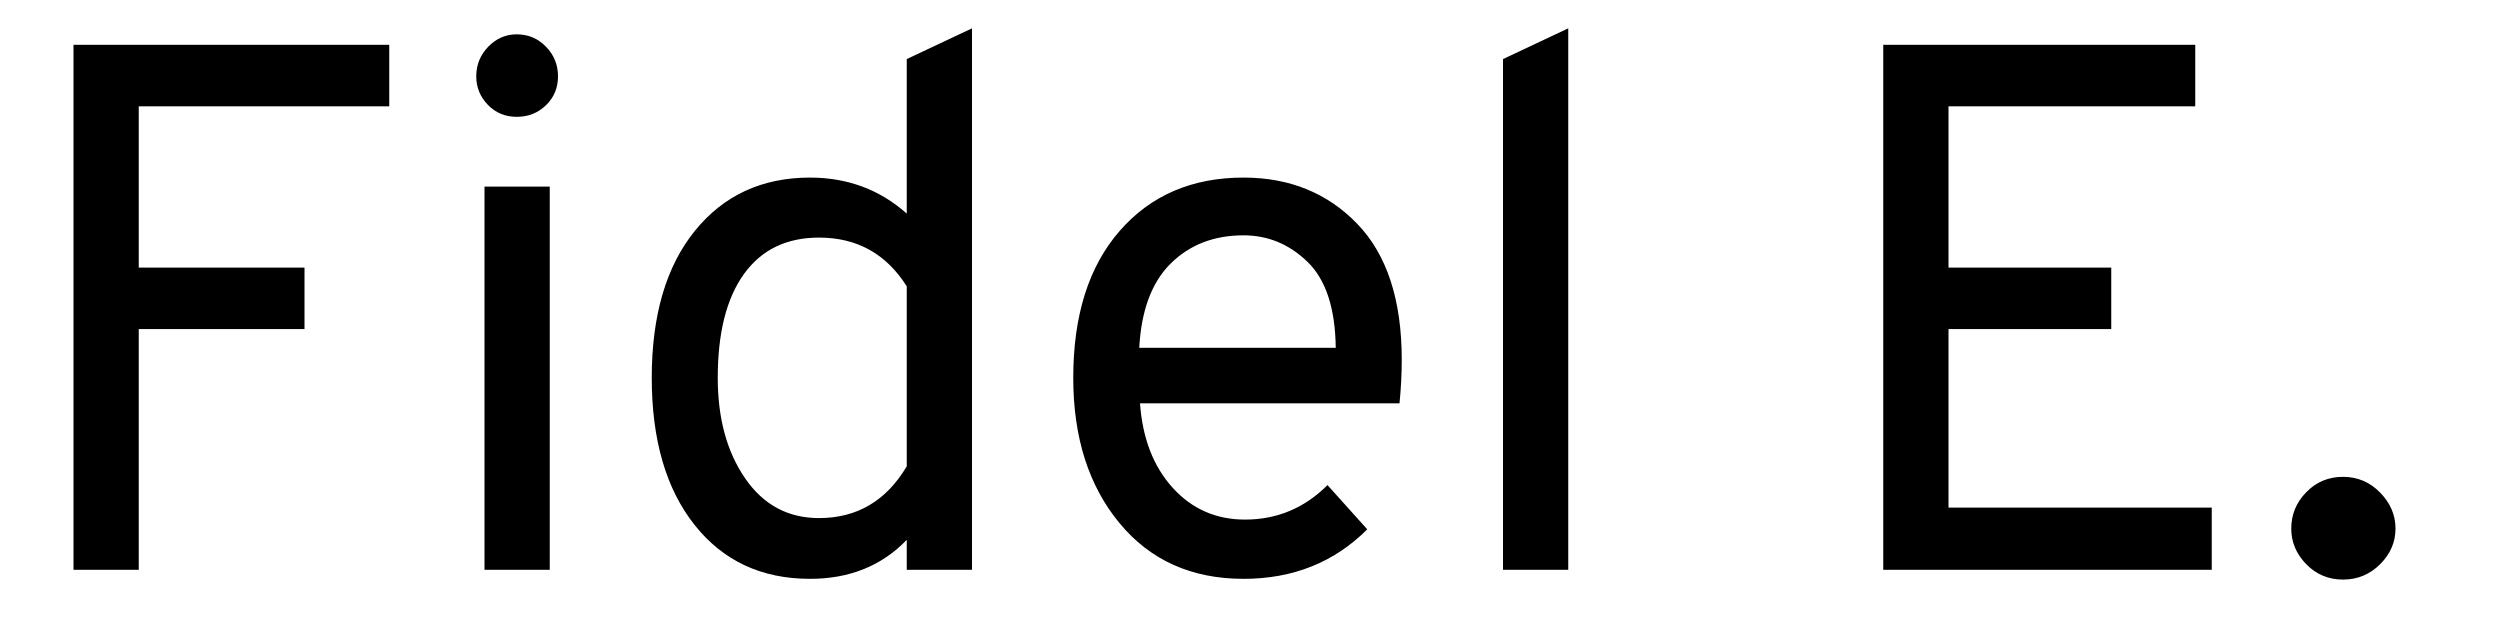
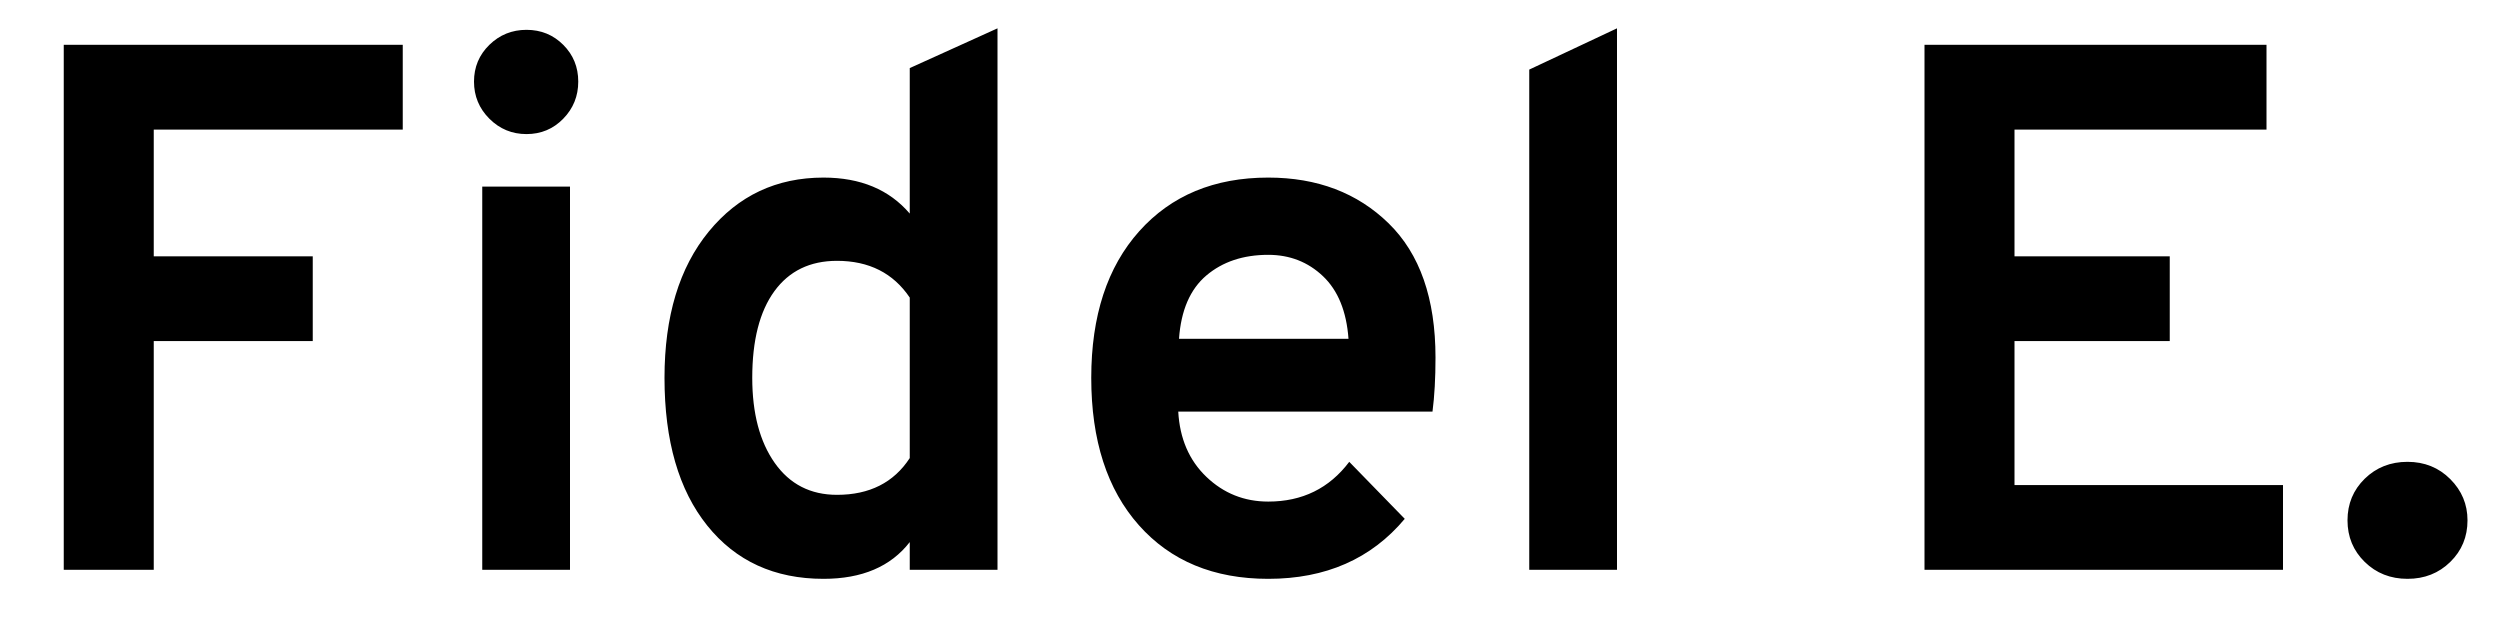
<svg xmlns="http://www.w3.org/2000/svg" class="logo" style="isolation:isolate" viewBox="0 0 60 15" width="60" height="15">
  <defs>
    <clipPath id="logo">
      <rect width="60" height="15" />
    </clipPath>
  </defs>
-   <g clip-path="url(#_clipPath_ldF54k6fZjmRVqWn0fdKq7QQhwOOfrTp)">
-     <path d=" M 53.082 13.676 L 45.198 13.676 L 45.198 1.076 L 52.686 1.076 L 52.686 2.552 L 46.764 2.552 L 46.764 6.422 L 50.67 6.422 L 50.67 7.898 L 46.764 7.898 L 46.764 12.182 L 53.082 12.182 L 53.082 13.676 L 53.082 13.676 Z  M 57.123 13.541 L 57.123 13.541 L 57.123 13.541 Q 56.754 13.91 56.232 13.91 L 56.232 13.91 L 56.232 13.91 Q 55.71 13.91 55.35 13.541 L 55.35 13.541 L 55.35 13.541 Q 54.99 13.172 54.99 12.686 L 54.99 12.686 L 54.99 12.686 Q 54.99 12.182 55.35 11.813 L 55.35 11.813 L 55.35 11.813 Q 55.71 11.444 56.232 11.444 L 56.232 11.444 L 56.232 11.444 Q 56.754 11.444 57.123 11.822 L 57.123 11.822 L 57.123 11.822 Q 57.492 12.2 57.492 12.686 L 57.492 12.686 L 57.492 12.686 Q 57.492 13.172 57.123 13.541 Z  M 3.33 13.676 L 1.764 13.676 L 1.764 1.076 L 9.342 1.076 L 9.342 2.552 L 3.33 2.552 L 3.33 6.422 L 7.308 6.422 L 7.308 7.898 L 3.33 7.898 L 3.33 13.676 L 3.33 13.676 Z  M 13.104 2.525 L 13.104 2.525 L 13.104 2.525 Q 12.816 2.804 12.402 2.804 L 12.402 2.804 L 12.402 2.804 Q 11.988 2.804 11.709 2.516 L 11.709 2.516 L 11.709 2.516 Q 11.43 2.228 11.43 1.832 L 11.43 1.832 L 11.43 1.832 Q 11.43 1.418 11.718 1.121 L 11.718 1.121 L 11.718 1.121 Q 12.006 0.824 12.402 0.824 L 12.402 0.824 L 12.402 0.824 Q 12.816 0.824 13.104 1.121 L 13.104 1.121 L 13.104 1.121 Q 13.392 1.418 13.392 1.832 L 13.392 1.832 L 13.392 1.832 Q 13.392 2.246 13.104 2.525 Z  M 13.194 13.676 L 11.628 13.676 L 11.628 4.478 L 13.194 4.478 L 13.194 13.676 L 13.194 13.676 Z  M 19.44 13.892 L 19.44 13.892 L 19.44 13.892 Q 17.694 13.892 16.668 12.596 L 16.668 12.596 L 16.668 12.596 Q 15.642 11.3 15.642 9.068 L 15.642 9.068 L 15.642 9.068 Q 15.642 6.818 16.677 5.54 L 16.677 5.54 L 16.677 5.54 Q 17.712 4.262 19.44 4.262 L 19.44 4.262 L 19.44 4.262 Q 20.79 4.262 21.762 5.126 L 21.762 5.126 L 21.762 1.418 L 23.328 0.68 L 23.328 13.676 L 21.762 13.676 L 21.762 12.956 L 21.762 12.956 Q 20.862 13.892 19.44 13.892 Z  M 19.656 12.434 L 19.656 12.434 L 19.656 12.434 Q 21.024 12.434 21.762 11.192 L 21.762 11.192 L 21.762 6.872 L 21.762 6.872 Q 21.024 5.702 19.656 5.702 L 19.656 5.702 L 19.656 5.702 Q 18.486 5.702 17.856 6.575 L 17.856 6.575 L 17.856 6.575 Q 17.226 7.448 17.226 9.068 L 17.226 9.068 L 17.226 9.068 Q 17.226 10.526 17.883 11.48 L 17.883 11.48 L 17.883 11.48 Q 18.54 12.434 19.656 12.434 Z  M 29.844 13.892 L 29.844 13.892 L 29.844 13.892 Q 27.972 13.892 26.865 12.551 L 26.865 12.551 L 26.865 12.551 Q 25.758 11.21 25.758 9.068 L 25.758 9.068 L 25.758 9.068 Q 25.758 6.818 26.874 5.54 L 26.874 5.54 L 26.874 5.54 Q 27.99 4.262 29.844 4.262 L 29.844 4.262 L 29.844 4.262 Q 31.5 4.262 32.571 5.369 L 32.571 5.369 L 32.571 5.369 Q 33.642 6.476 33.642 8.636 L 33.642 8.636 L 33.642 8.636 Q 33.642 9.14 33.588 9.68 L 33.588 9.68 L 27.36 9.68 L 27.36 9.68 Q 27.45 10.94 28.143 11.705 L 28.143 11.705 L 28.143 11.705 Q 28.836 12.47 29.88 12.47 L 29.88 12.47 L 29.88 12.47 Q 31.032 12.47 31.86 11.642 L 31.86 11.642 L 32.814 12.704 L 32.814 12.704 Q 31.626 13.892 29.844 13.892 Z  M 27.342 8.348 L 27.342 8.348 L 32.058 8.348 L 32.058 8.348 Q 32.04 6.926 31.383 6.287 L 31.383 6.287 L 31.383 6.287 Q 30.726 5.648 29.844 5.648 L 29.844 5.648 L 29.844 5.648 Q 28.782 5.648 28.098 6.323 L 28.098 6.323 L 28.098 6.323 Q 27.414 6.998 27.342 8.348 Z  M 37.638 13.676 L 36.072 13.676 L 36.072 1.418 L 37.638 0.68 L 37.638 13.676 L 37.638 13.676 Z " fill-rule="evenodd" fill="rgb(0,0,0)" />
+   <g clip-path="url(#_clipPath_O7edm6ECRkrdwapV7XVy38FpwvYgkY2H)">
+     <path d=" M 54.792 13.676 L 46.188 13.676 L 46.188 1.076 L 54.396 1.076 L 54.396 3.11 L 48.348 3.11 L 48.348 6.152 L 52.074 6.152 L 52.074 8.186 L 48.348 8.186 L 48.348 11.642 L 54.792 11.642 L 54.792 13.676 L 54.792 13.676 Z  M 58.806 13.487 L 58.806 13.487 L 58.806 13.487 Q 58.392 13.892 57.78 13.892 L 57.78 13.892 L 57.78 13.892 Q 57.168 13.892 56.754 13.487 L 56.754 13.487 L 56.754 13.487 Q 56.34 13.082 56.34 12.488 L 56.34 12.488 L 56.34 12.488 Q 56.34 11.894 56.754 11.489 L 56.754 11.489 L 56.754 11.489 Q 57.168 11.084 57.78 11.084 L 57.78 11.084 L 57.78 11.084 Q 58.392 11.084 58.806 11.498 L 58.806 11.498 L 58.806 11.498 Q 59.22 11.912 59.22 12.488 L 59.22 12.488 L 59.22 12.488 Q 59.22 13.082 58.806 13.487 Z  M 3.69 13.676 L 1.53 13.676 L 1.53 1.076 L 9.666 1.076 L 9.666 3.11 L 3.69 3.11 L 3.69 6.152 L 7.506 6.152 L 7.506 8.186 L 3.69 8.186 L 3.69 13.676 L 3.69 13.676 Z  M 13.518 2.849 L 13.518 2.849 L 13.518 2.849 Q 13.158 3.218 12.636 3.218 L 12.636 3.218 L 12.636 3.218 Q 12.114 3.218 11.745 2.849 L 11.745 2.849 L 11.745 2.849 Q 11.376 2.48 11.376 1.958 L 11.376 1.958 L 11.376 1.958 Q 11.376 1.436 11.745 1.076 L 11.745 1.076 L 11.745 1.076 Q 12.114 0.716 12.636 0.716 L 12.636 0.716 L 12.636 0.716 Q 13.158 0.716 13.518 1.076 L 13.518 1.076 L 13.518 1.076 Q 13.878 1.436 13.878 1.958 L 13.878 1.958 L 13.878 1.958 Q 13.878 2.48 13.518 2.849 Z  M 13.68 13.676 L 11.574 13.676 L 11.574 4.478 L 13.68 4.478 L 13.68 13.676 L 13.68 13.676 Z  M 19.764 13.892 L 19.764 13.892 L 19.764 13.892 Q 18 13.892 16.974 12.614 L 16.974 12.614 L 16.974 12.614 Q 15.948 11.336 15.948 9.068 L 15.948 9.068 L 15.948 9.068 Q 15.948 6.854 17.01 5.558 L 17.01 5.558 L 17.01 5.558 Q 18.072 4.262 19.764 4.262 L 19.764 4.262 L 19.764 4.262 Q 21.096 4.262 21.834 5.126 L 21.834 5.126 L 21.834 1.634 L 23.94 0.68 L 23.94 13.676 L 21.834 13.676 L 21.834 13.01 L 21.834 13.01 Q 21.15 13.892 19.764 13.892 Z  M 20.088 11.876 L 20.088 11.876 L 20.088 11.876 Q 21.258 11.876 21.834 10.994 L 21.834 10.994 L 21.834 7.142 L 21.834 7.142 Q 21.24 6.26 20.088 6.26 L 20.088 6.26 L 20.088 6.26 Q 19.116 6.26 18.585 6.989 L 18.585 6.989 L 18.585 6.989 Q 18.054 7.718 18.054 9.068 L 18.054 9.068 L 18.054 9.068 Q 18.054 10.346 18.594 11.111 L 18.594 11.111 L 18.594 11.111 Q 19.134 11.876 20.088 11.876 Z  M 30.438 13.892 L 30.438 13.892 L 30.438 13.892 Q 28.476 13.892 27.333 12.605 L 27.333 12.605 L 27.333 12.605 Q 26.19 11.318 26.19 9.068 L 26.19 9.068 L 26.19 9.068 Q 26.19 6.836 27.342 5.549 L 27.342 5.549 L 27.342 5.549 Q 28.494 4.262 30.438 4.262 L 30.438 4.262 L 30.438 4.262 Q 32.202 4.262 33.327 5.36 L 33.327 5.36 L 33.327 5.36 Q 34.452 6.458 34.452 8.582 L 34.452 8.582 L 34.452 8.582 Q 34.452 9.32 34.38 9.878 L 34.38 9.878 L 28.278 9.878 L 28.278 9.878 Q 28.332 10.85 28.953 11.444 L 28.953 11.444 L 28.953 11.444 Q 29.574 12.038 30.438 12.038 L 30.438 12.038 L 30.438 12.038 Q 31.662 12.038 32.382 11.084 L 32.382 11.084 L 33.714 12.452 L 33.714 12.452 Q 32.508 13.892 30.438 13.892 Z  M 28.296 8.132 L 28.296 8.132 L 32.364 8.132 L 32.364 8.132 Q 32.292 7.142 31.752 6.629 L 31.752 6.629 L 31.752 6.629 Q 31.212 6.116 30.438 6.116 L 30.438 6.116 L 30.438 6.116 Q 29.538 6.116 28.953 6.611 L 28.953 6.611 L 28.953 6.611 Q 28.368 7.106 28.296 8.132 Z  M 38.808 13.676 L 36.702 13.676 L 36.702 1.67 L 38.808 0.68 L 38.808 13.676 L 38.808 13.676 Z " fill-rule="evenodd" fill="rgb(0,0,0)" />
  </g>
</svg>
